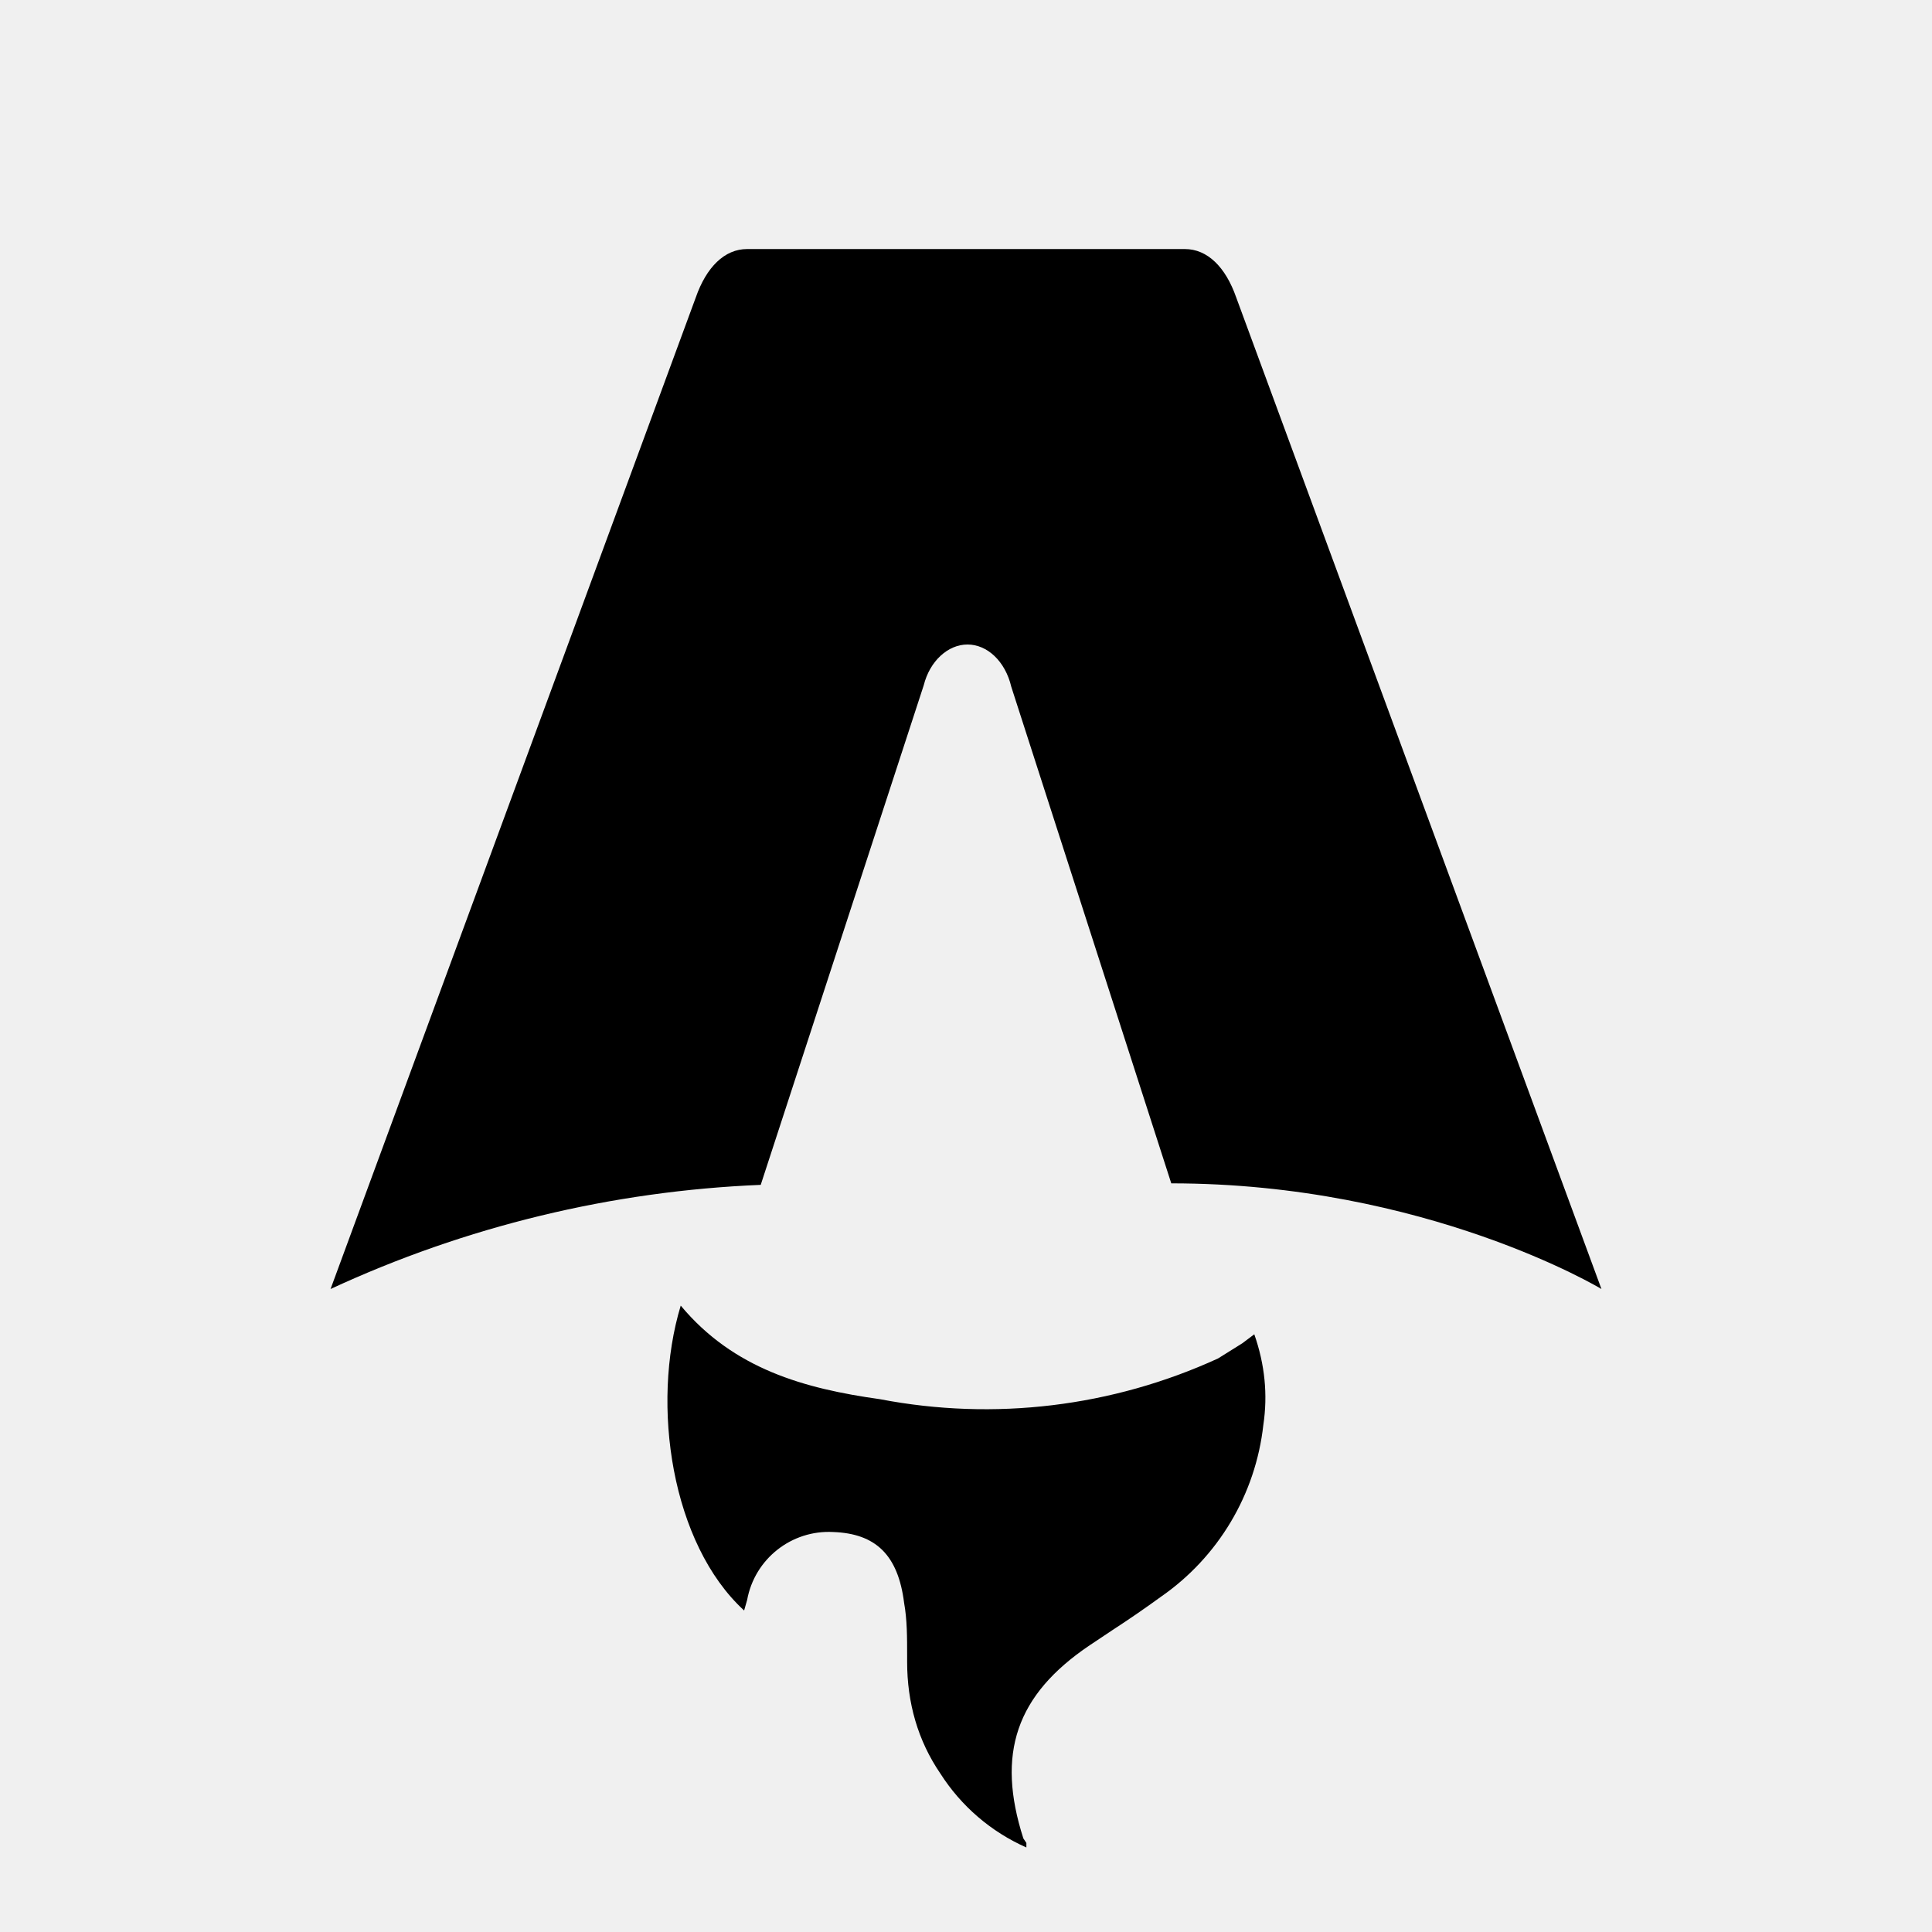
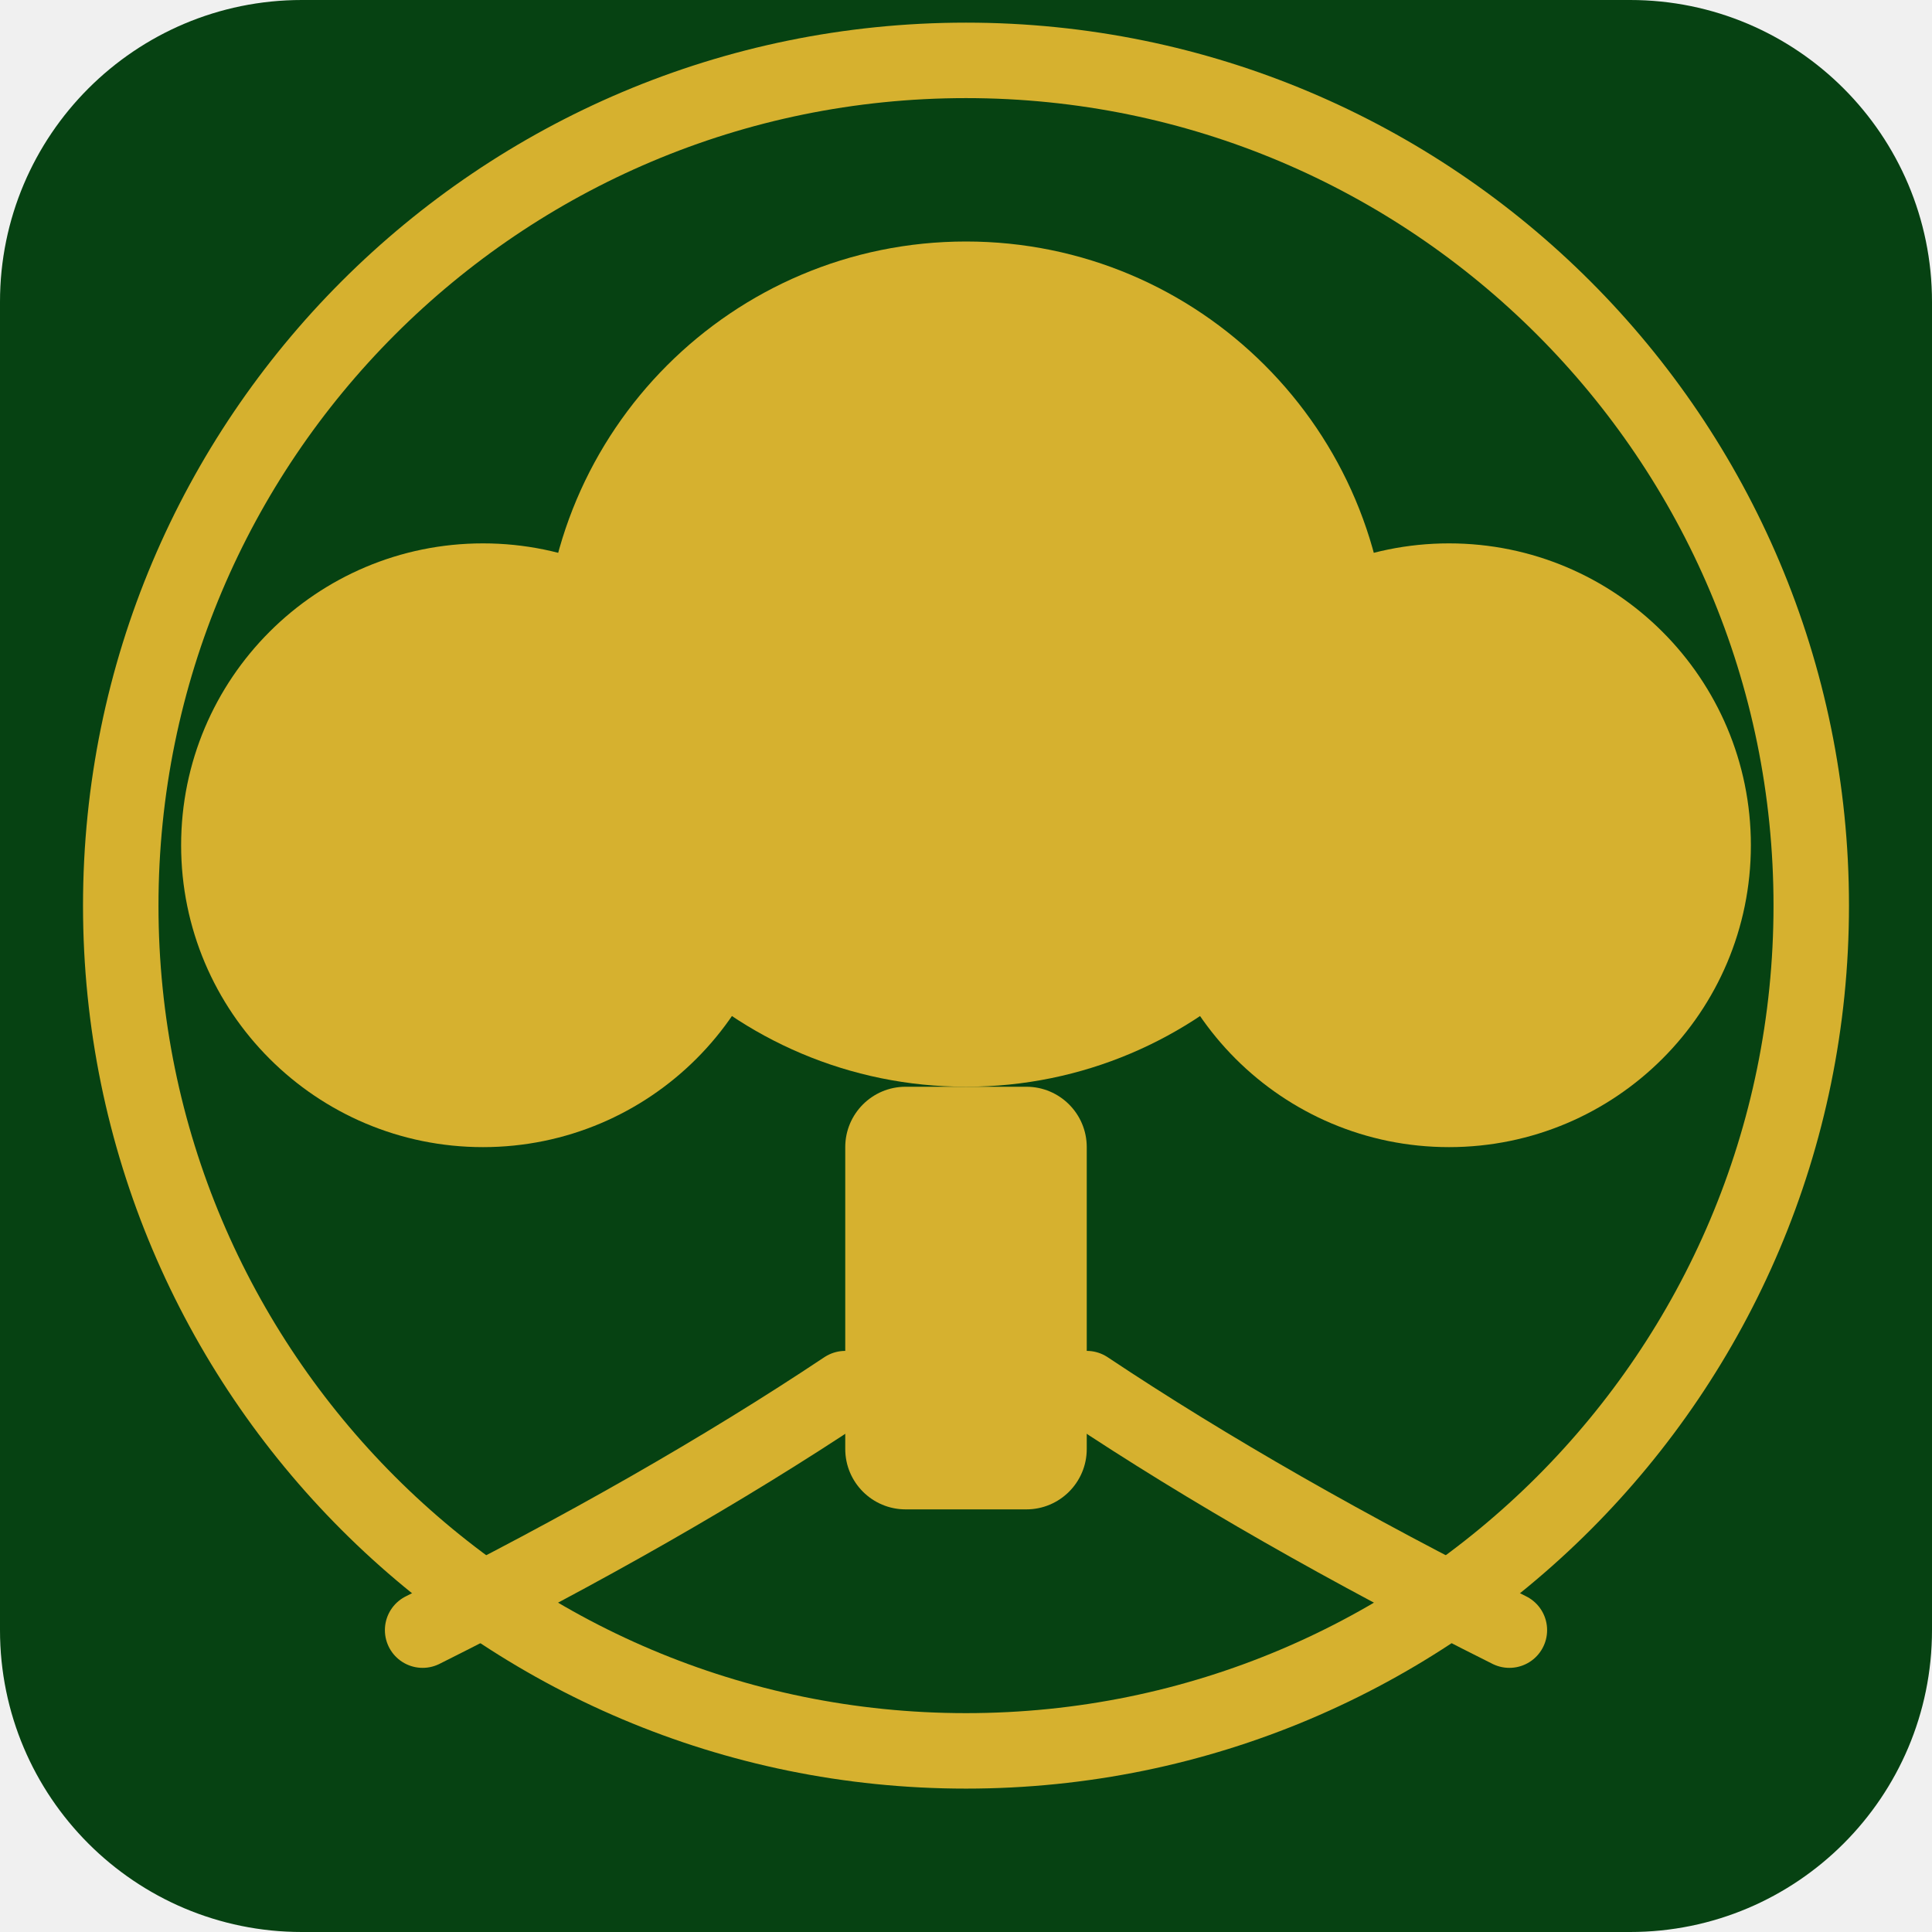
- <svg xmlns="http://www.w3.org/2000/svg" fill="none" viewBox="0 0 128 128">
-   <path d="M50.4 78.5a75.1 75.1 0 0 0-28.5 6.9l24.2-65.7c.7-2 1.9-3.2 3.4-3.2h29c1.5 0 2.7 1.2 3.4 3.2l24.2 65.7s-11.6-7-28.5-7L67 45.5c-.4-1.7-1.6-2.8-2.9-2.8-1.3 0-2.5 1.1-2.9 2.7L50.4 78.5Zm-1.1 28.2Zm-4.2-20.2c-2 6.6-.6 15.8 4.2 20.2a17.5 17.5 0 0 1 .2-.7 5.5 5.5 0 0 1 5.7-4.5c2.8.1 4.3 1.5 4.7 4.7.2 1.1.2 2.3.2 3.5v.4c0 2.7.7 5.2 2.2 7.4a13 13 0 0 0 5.7 4.9v-.3l-.2-.3c-1.8-5.6-.5-9.5 4.4-12.8l1.5-1a73 73 0 0 0 3.2-2.2 16 16 0 0 0 6.8-11.4c.3-2 .1-4-.6-6l-.8.6-1.6 1a37 37 0 0 1-22.4 2.7c-5-.7-9.7-2-13.2-6.2Z" />
-   <style>
-         path { fill: #000; }
-         @media (prefers-color-scheme: dark) {
-             path { fill: #FFF; }
-         }
-     </style>
+ <svg xmlns="http://www.w3.org/2000/svg" viewBox="0 0 64 64">
+   <rect width="64" height="64" rx="10" fill="#064212" />
+   <rect x="28" y="36" width="8" height="14" rx="2" fill="#d6b12f" />
+   <path d="M28 46 Q22 50 14 54 M36 46 Q42 50 50 54" stroke="#d6b12f" stroke-width="2.5" fill="none" stroke-linecap="round" />
+   <circle cx="32" cy="22" r="14" fill="#d6b12f" />
+   <circle cx="16" cy="28" r="10" fill="#d6b12f" />
+   <circle cx="48" cy="28" r="10" fill="#d6b12f" />
+   <circle cx="32" cy="30" r="28" fill="none" stroke="#d6b12f" stroke-width="2.5" />
</svg>
